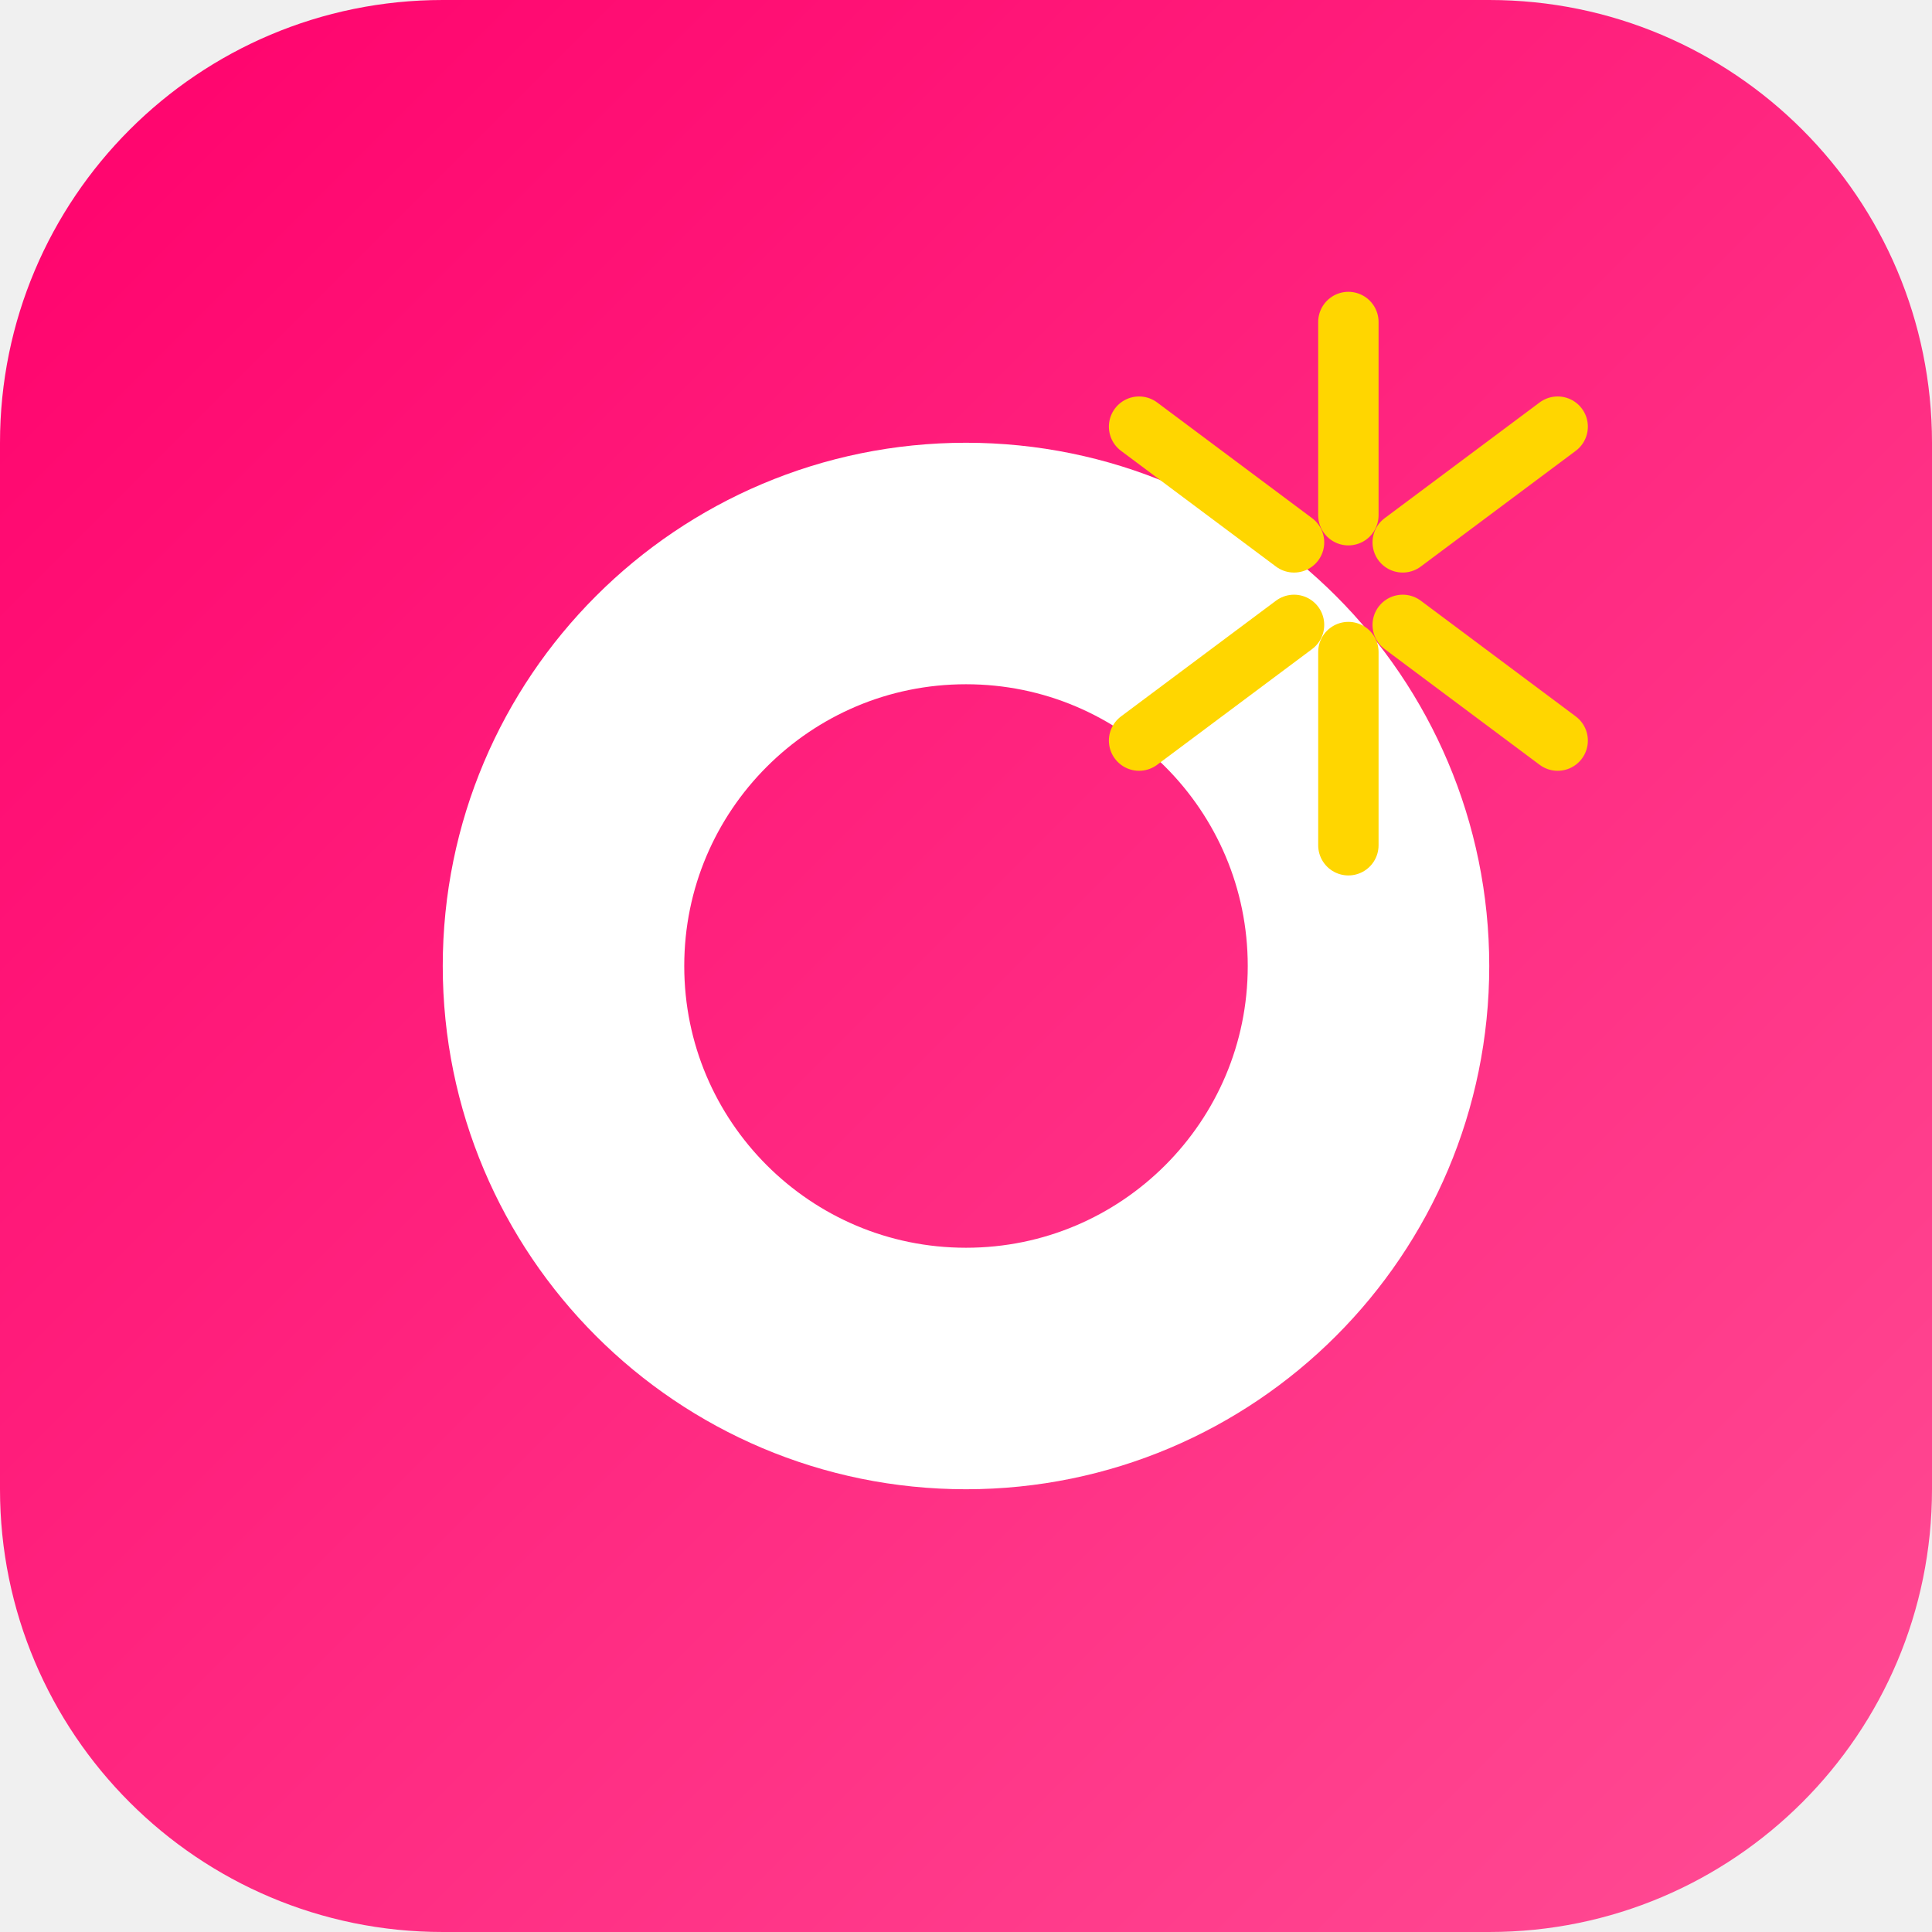
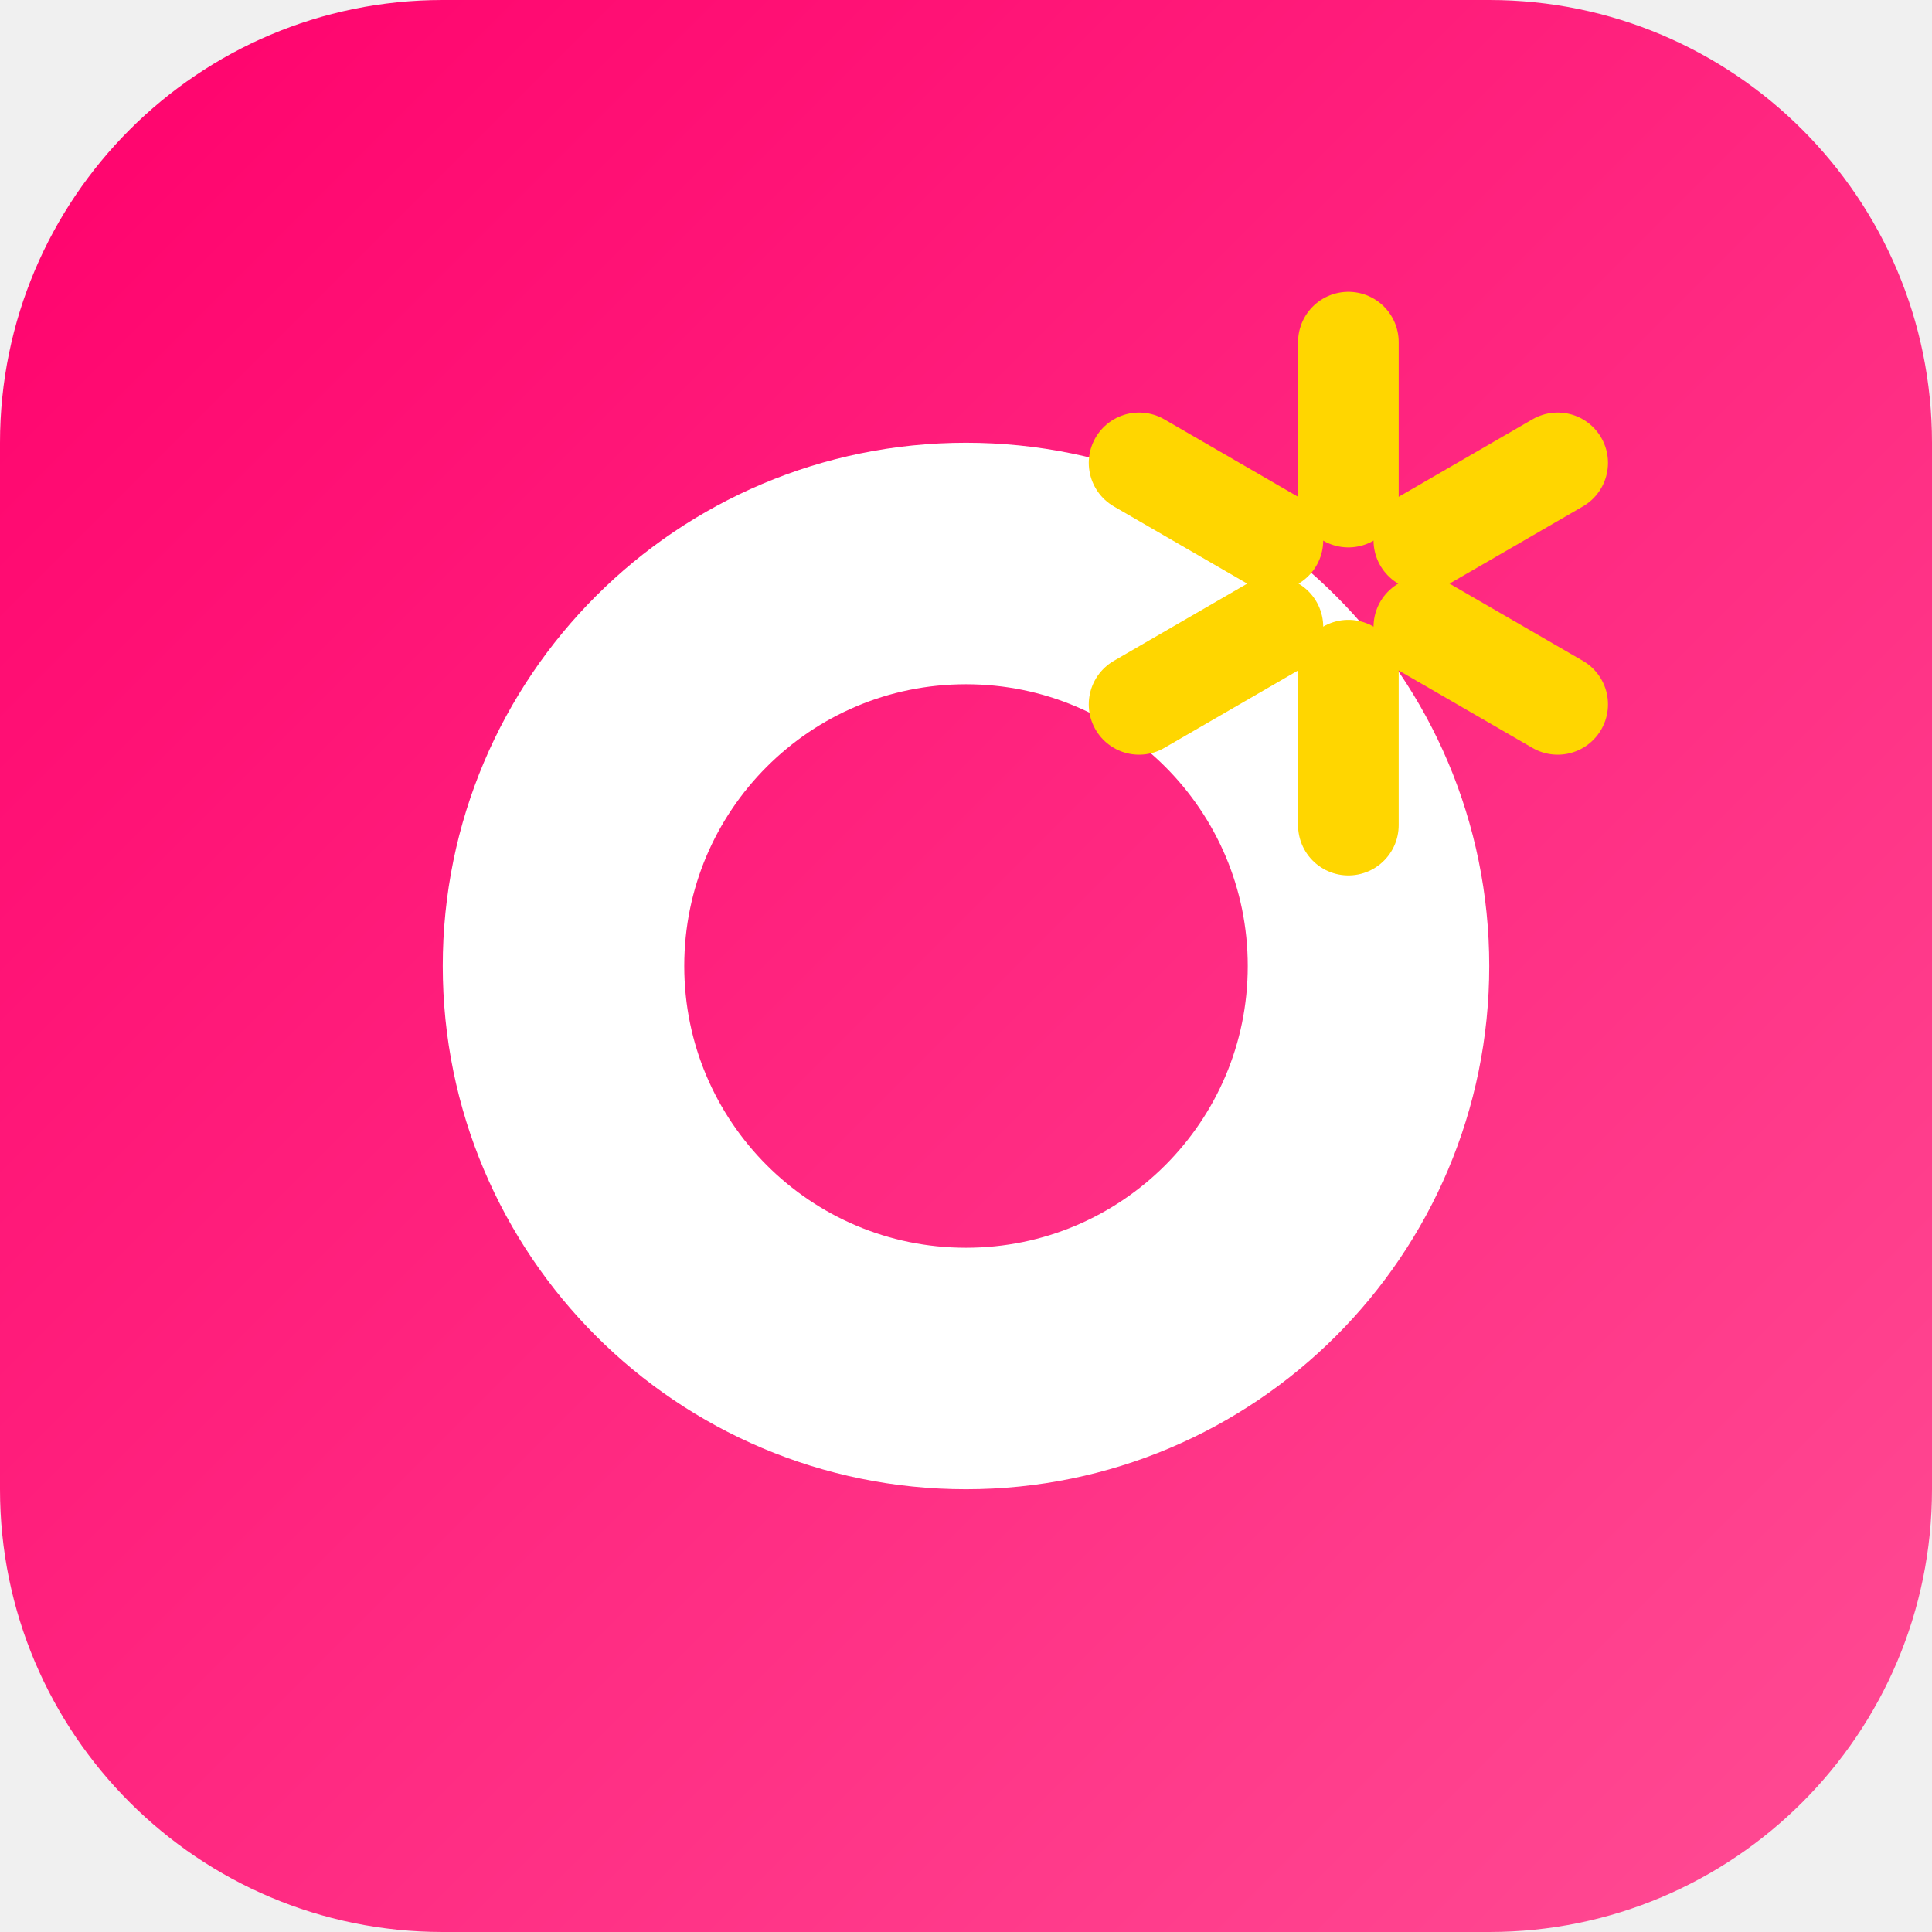
<svg xmlns="http://www.w3.org/2000/svg" viewBox="0 0 192 192">
  <defs>
    <linearGradient id="g" x1="0" y1="0" x2="1" y2="1">
      <stop offset="0" stop-color="#FF006C" />
      <stop offset="1" stop-color="#FF4D94" />
    </linearGradient>
  </defs>
  <rect width="192" height="192" rx="44" fill="url(#g)" />
  <circle cx="96" cy="96" r="40" fill="none" stroke="#ffffff" stroke-width="24" />
-   <g stroke="#FFD600" stroke-width="6" stroke-linecap="round">
-     <line x1="134.0" y1="51.2" x2="134.0" y2="32.0" />
-     <line x1="134.0" y1="64.8" x2="134.0" y2="84.0" />
-     <line x1="128.6" y1="53.9" x2="113.2" y2="42.4" />
-     <line x1="139.4" y1="53.9" x2="154.8" y2="42.4" />
-     <line x1="128.6" y1="62.1" x2="113.2" y2="73.6" />
-     <line x1="139.4" y1="62.1" x2="154.8" y2="73.6" />
+   <g stroke="#FFD600" stroke-width="10" stroke-linecap="round">
+     <line x1="134.0" y1="49.4" x2="134.0" y2="34.0" />
+     <line x1="134.0" y1="66.6" x2="134.0" y2="82.0" />
+     <line x1="126.5" y1="53.7" x2="113.2" y2="46.0" />
+     <line x1="141.5" y1="53.7" x2="154.8" y2="46.0" />
+     <line x1="126.5" y1="62.3" x2="113.2" y2="70.0" />
+     <line x1="141.5" y1="62.3" x2="154.8" y2="70.0" />
  </g>
</svg>
